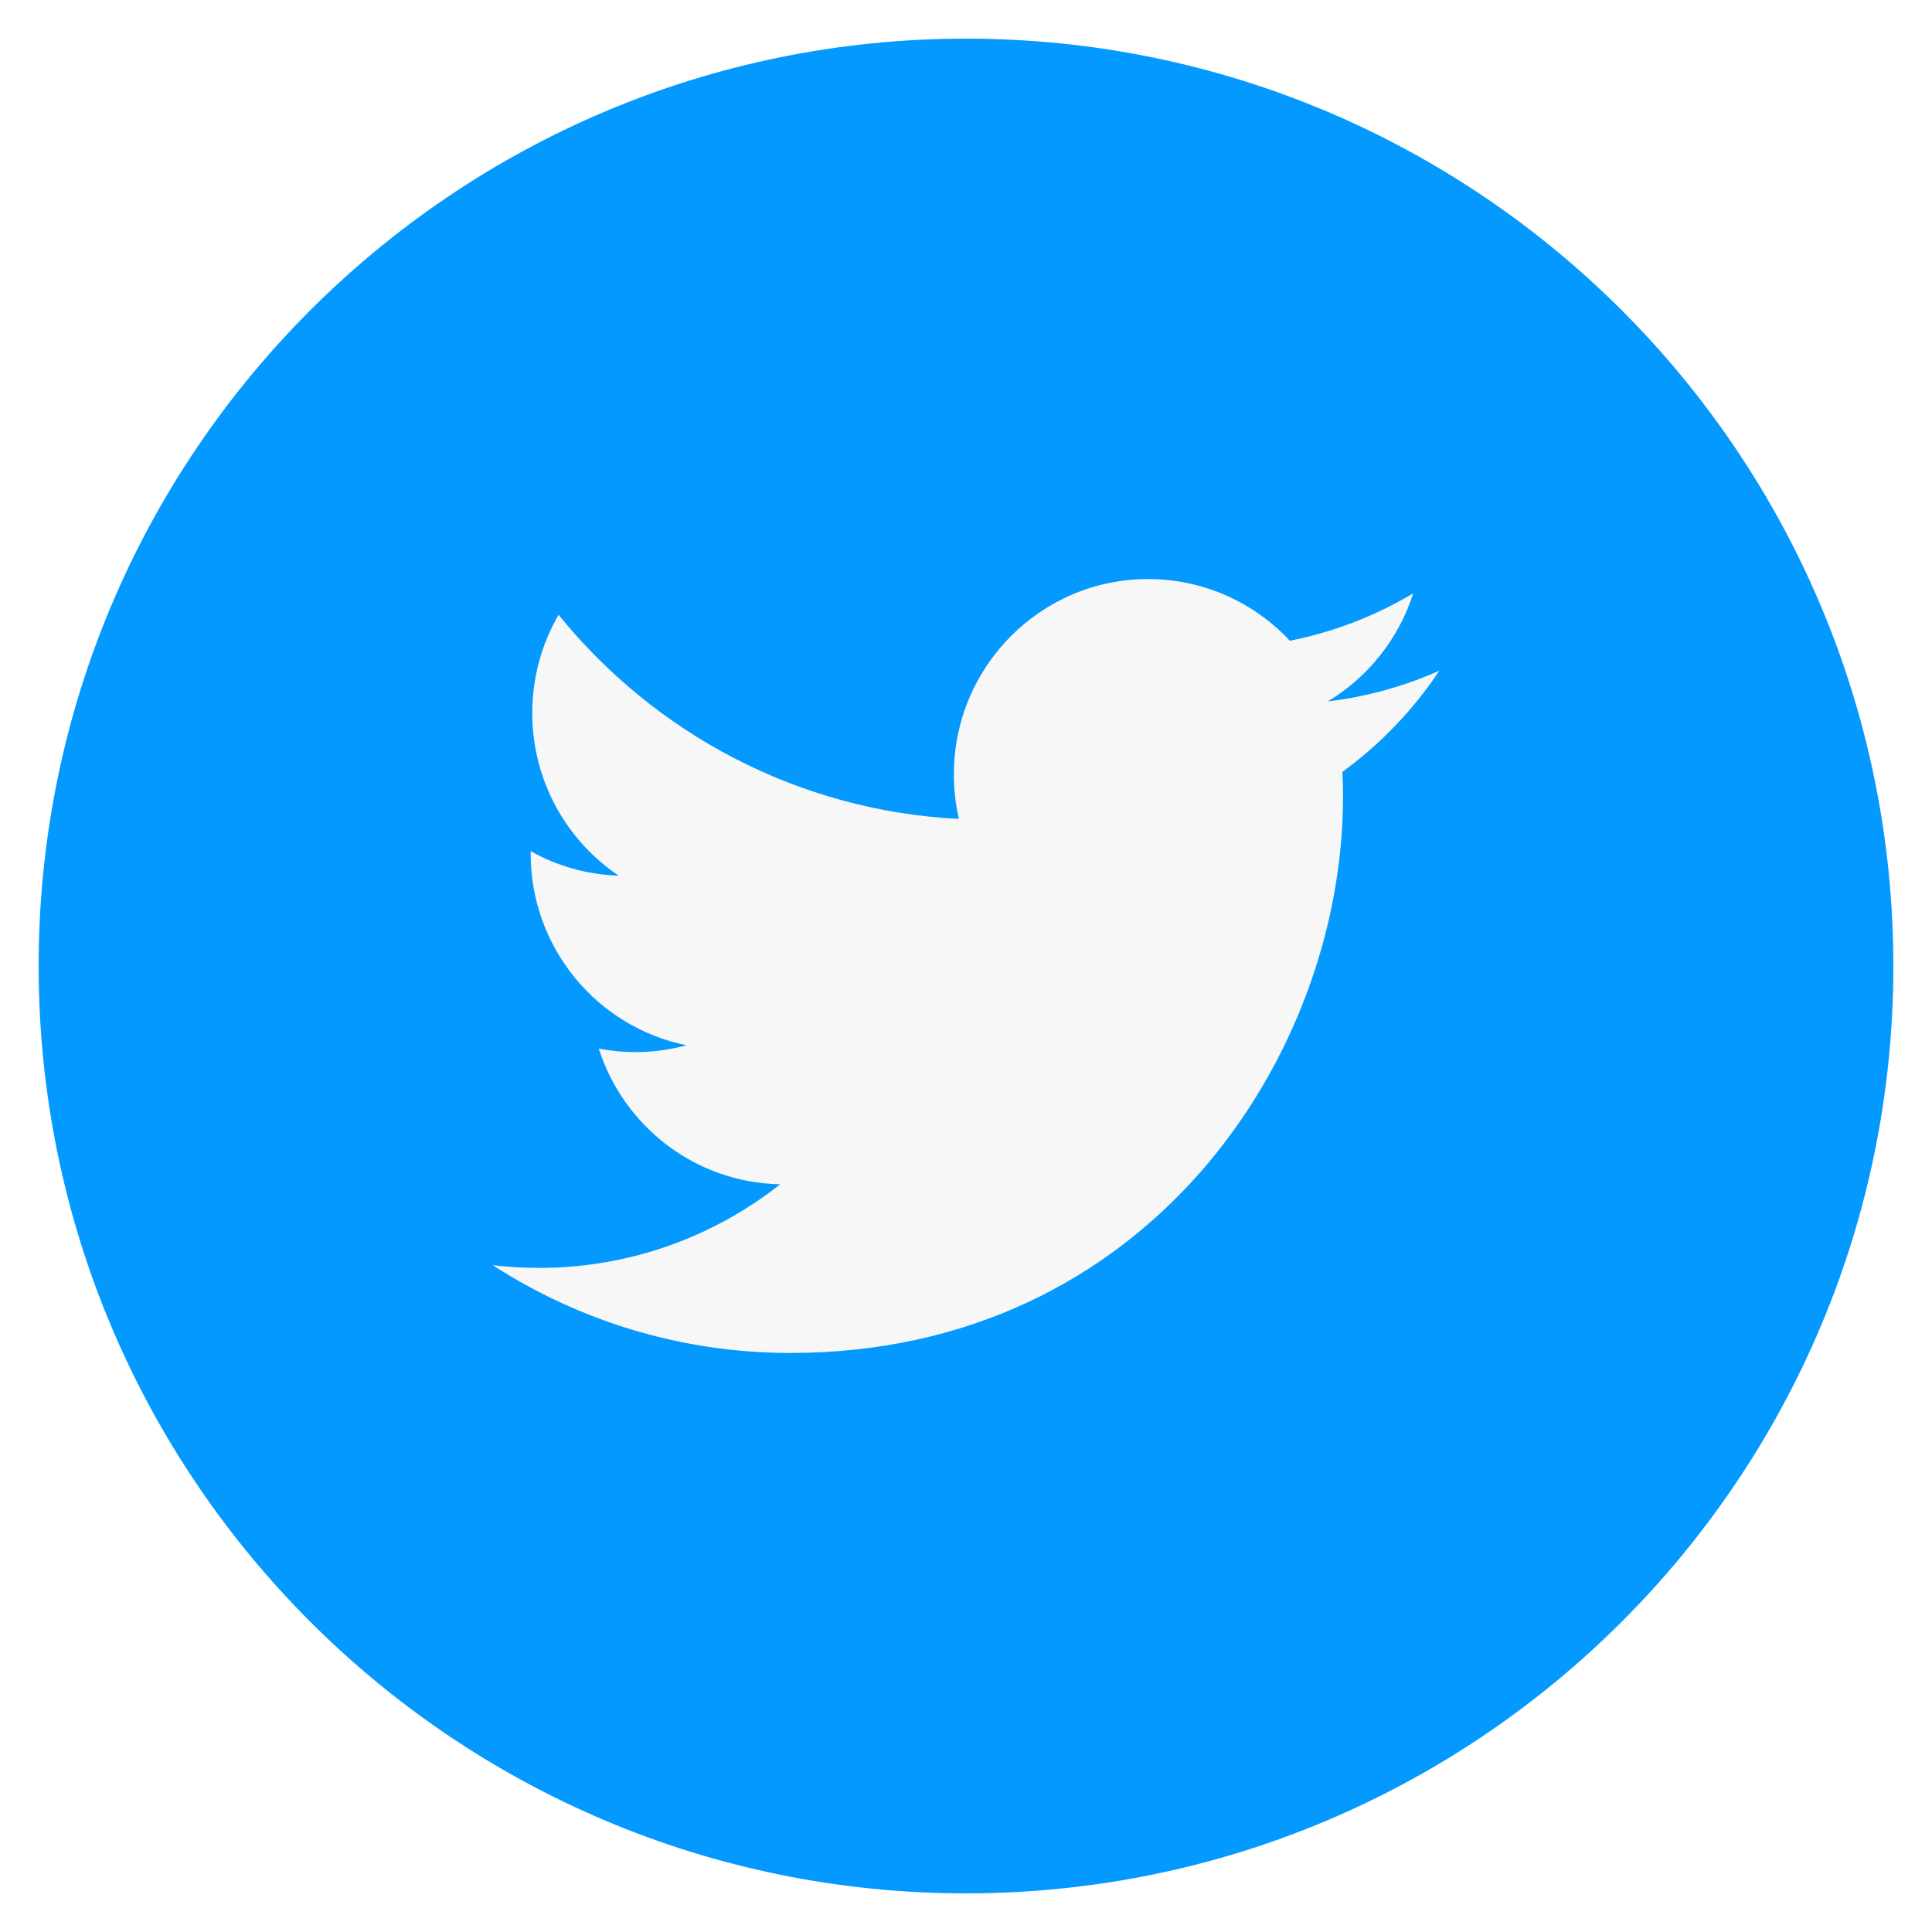
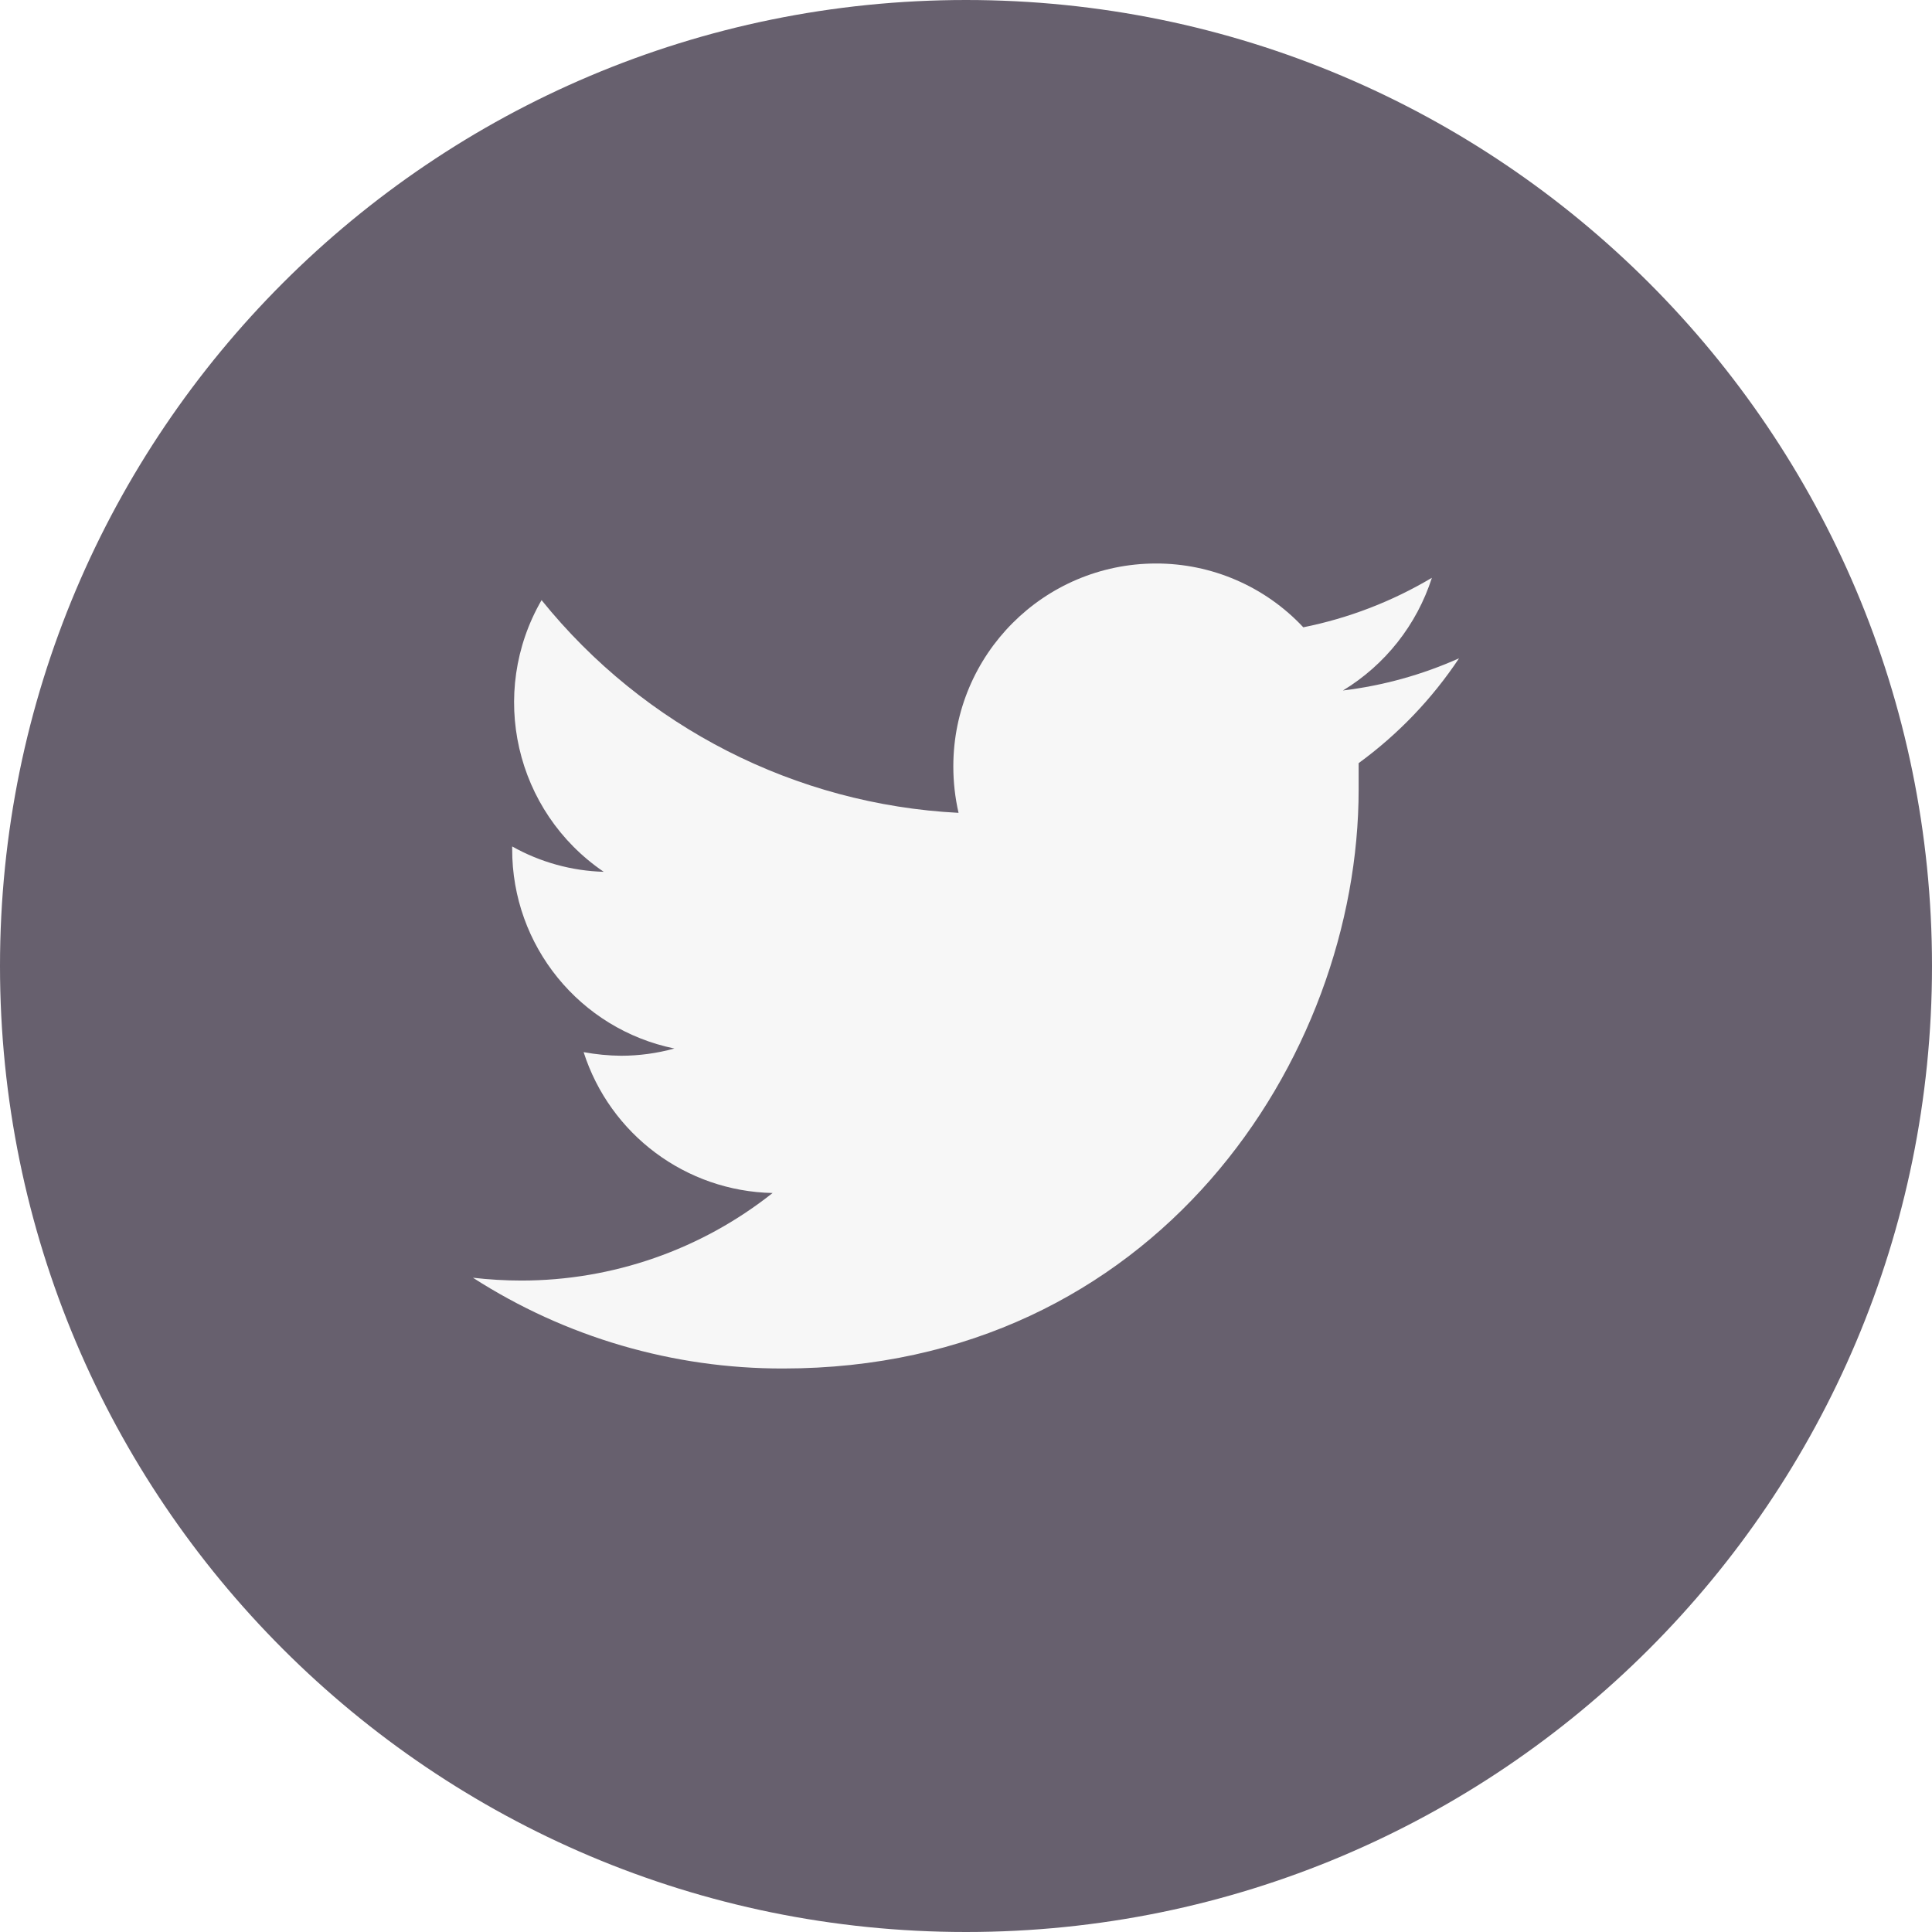
- <svg xmlns="http://www.w3.org/2000/svg" id="twitter" class="custom-icon" version="1.1" viewBox="0 0 100 100">
-   <circle class="outer-shape" cx="50" cy="50" r="48" style="opacity: 1; fill: rgb(3, 153, 255);" />
-   <path class="inner-shape" style="opacity:1;fill:#f7f7f7;" transform="translate(25,25) scale(0.5)" d="M99.001,19.428c-3.606,1.608-7.48,2.695-11.547,3.184c4.15-2.503,7.338-6.466,8.841-11.189 c-3.885,2.318-8.187,4-12.768,4.908c-3.667-3.931-8.893-6.387-14.676-6.387c-11.104,0-20.107,9.054-20.107,20.223 c0,1.585,0.177,3.128,0.52,4.609c-16.71-0.845-31.525-8.895-41.442-21.131C6.092,16.633,5.1,20.107,5.1,23.813 c0,7.017,3.55,13.208,8.945,16.834c-3.296-0.104-6.397-1.014-9.106-2.529c-0.002,0.085-0.002,0.17-0.002,0.255 c0,9.799,6.931,17.972,16.129,19.831c-1.688,0.463-3.463,0.71-5.297,0.71c-1.296,0-2.555-0.127-3.783-0.363 c2.559,8.034,9.984,13.882,18.782,14.045c-6.881,5.424-15.551,8.657-24.971,8.657c-1.623,0-3.223-0.096-4.796-0.282 c8.898,5.738,19.467,9.087,30.82,9.087c36.982,0,57.206-30.817,57.206-57.543c0-0.877-0.02-1.748-0.059-2.617 C92.896,27.045,96.305,23.482,99.001,19.428z" />
+ <svg xmlns="http://www.w3.org/2000/svg" id="twitter" viewBox="0 0 96 96">
+   <defs>
+     <style>.cls-1{fill:#67606e;}.cls-2{fill:#f7f7f7;}</style>
+   </defs>
+   <circle class="cls-1" cx="48" cy="48" r="48" />
+   <path class="cls-2" d="M74.5,34.71a20,20,0,0,1-5.77,1.6,10.2,10.2,0,0,0,4.42-5.6,20.3,20.3,0,0,1-6.39,2.46A10,10,0,0,0,59.43,30,10.08,10.08,0,0,0,49.37,40.08a10.29,10.29,0,0,0,.26,2.31A28.49,28.49,0,0,1,28.91,31.82,10.17,10.17,0,0,0,32,45.32a9.86,9.86,0,0,1-4.55-1.26v.13a10.09,10.09,0,0,0,8.06,9.91,10,10,0,0,1-2.65.36A10.81,10.81,0,0,1,31,54.28a10.08,10.08,0,0,0,9.39,7A20.09,20.09,0,0,1,27.9,65.63a21.18,21.18,0,0,1-2.4-.14A28.4,28.4,0,0,0,40.91,70c18.49,0,28.6-15.41,28.6-28.77,0-.44,0-.88,0-1.31A20.51,20.51,0,0,0,74.5,34.71Z" transform="translate(-2 -2)" />
</svg>
